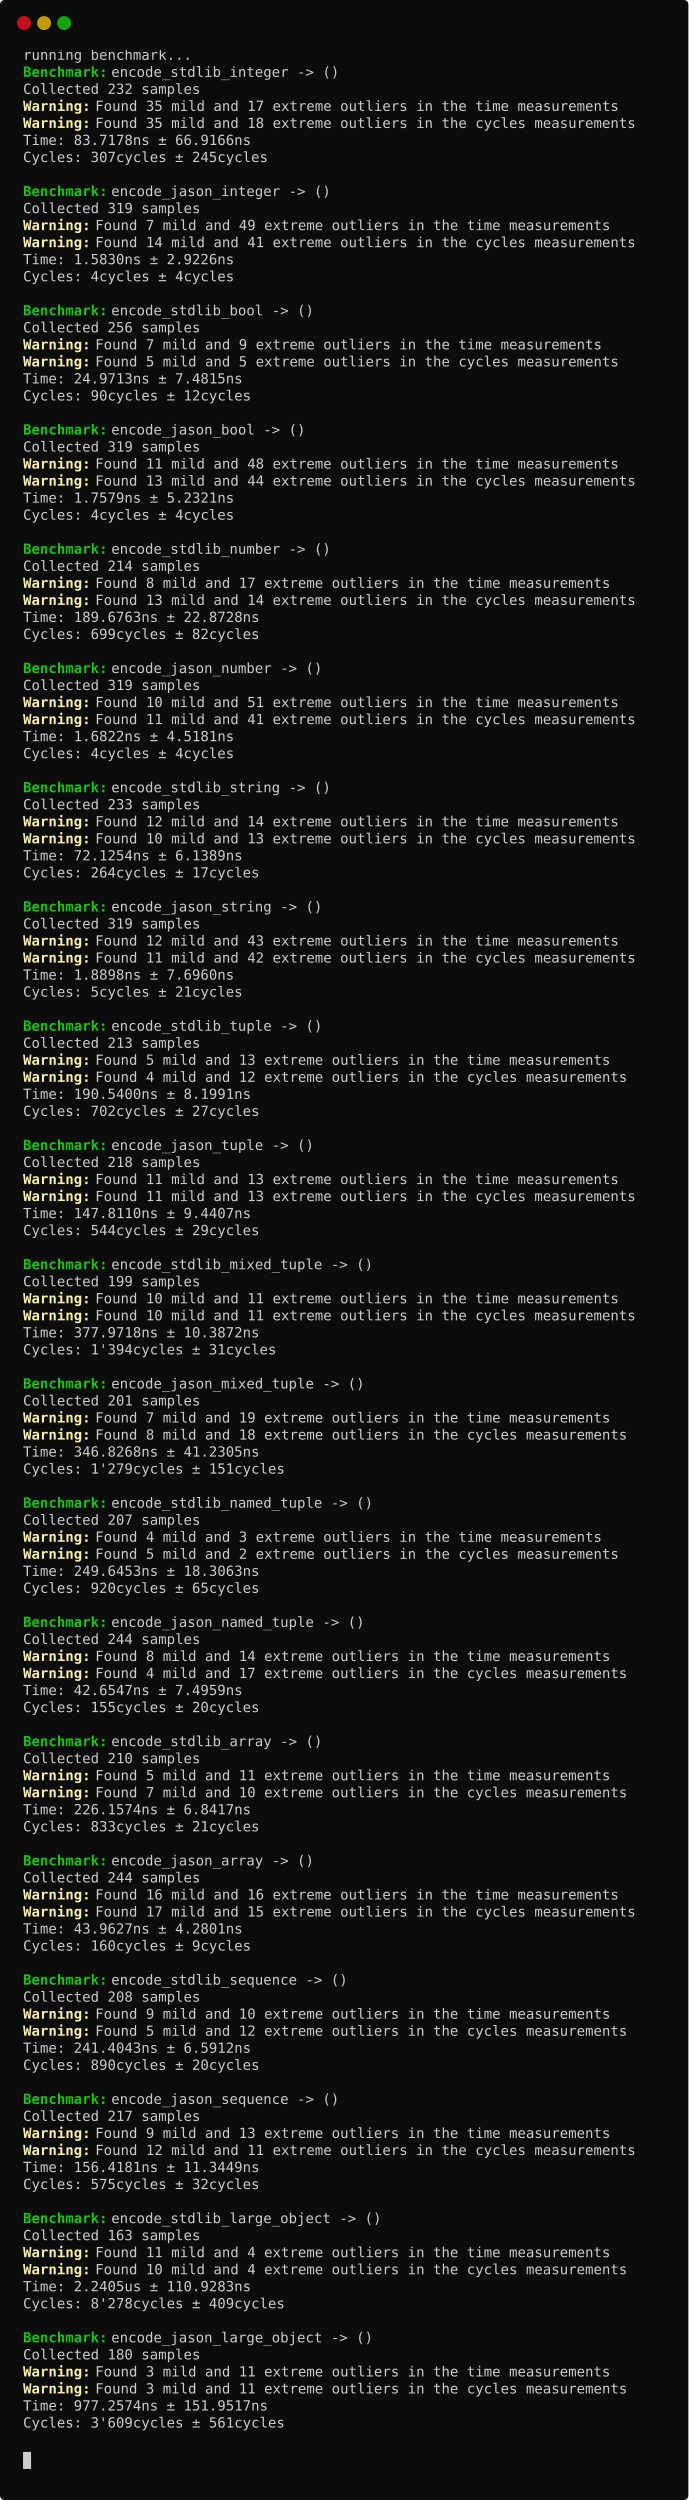
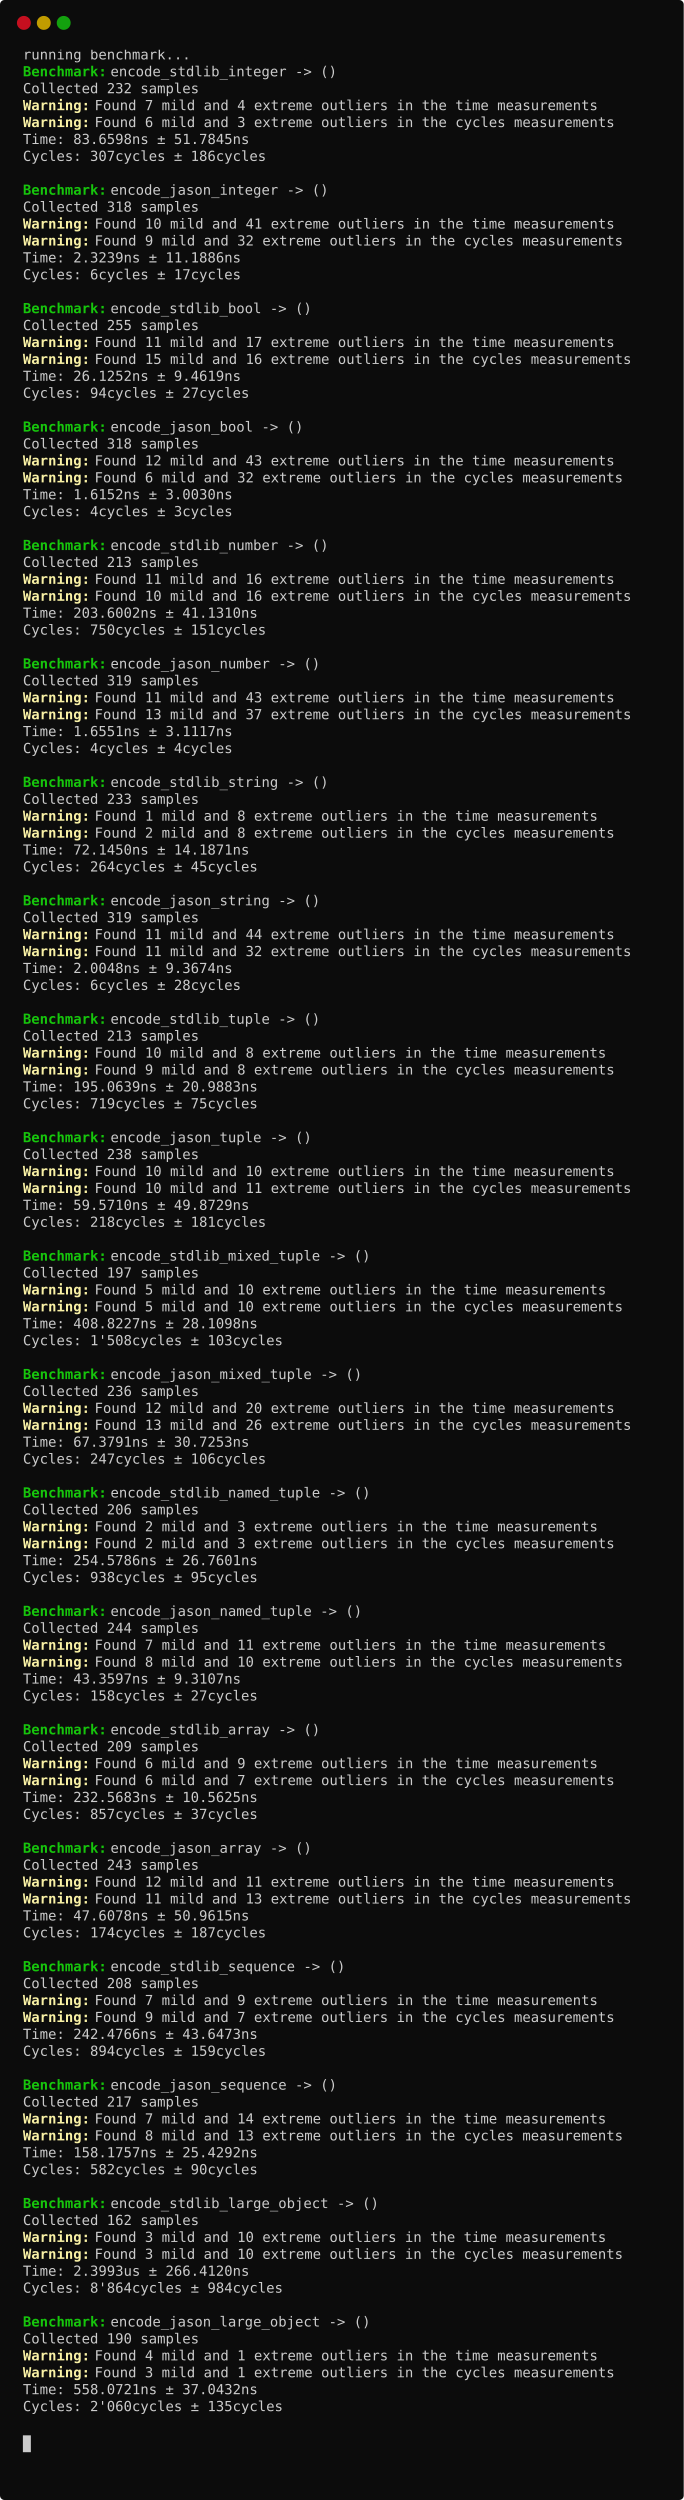
- <svg xmlns="http://www.w3.org/2000/svg" xmlns:ns1="https://github.com/nbedos/termtosvg" xmlns:xlink="http://www.w3.org/1999/xlink" id="terminal" baseProfile="full" viewBox="0 0 687 2495" width="687" version="1.1">
+ <svg xmlns="http://www.w3.org/2000/svg" xmlns:ns1="https://github.com/nbedos/termtosvg" xmlns:xlink="http://www.w3.org/1999/xlink" id="terminal" baseProfile="full" viewBox="0 0 687 2512" width="687" version="1.1">
  <defs>
    <ns1:template_settings>
-       <ns1:screen_geometry columns="80" rows="142" />
+       <ns1:screen_geometry columns="80" rows="143" />
      <ns1:animation type="css" />
    </ns1:template_settings>
    <style type="text/css" id="generated-style">#screen {
                font-family: 'DejaVu Sans Mono', monospace;
                font-style: normal;
                font-size: 14px;
            }

        text {
            dominant-baseline: text-before-edge;
            white-space: pre;
        }
    </style>
    <style type="text/css" id="user-style">
            /* The colors defined below are the default 16 colors used for rendering text of the terminal. Adjust
               them as needed.
               PowerShell colors based on https://en.wikipedia.org/wiki/ANSI_escape_code#Colors */
            .foreground {fill: #cccccc;}
            .background {fill: #0c0c0c;}
            .color0 {fill: #0c0c0c;}
            .color1 {fill: #c50f1f;}
            .color2 {fill: #13a10e;}
            .color3 {fill: #c19c00;}
            .color4 {fill: #0037da;}
            .color5 {fill: #881798;}
            .color6 {fill: #3a96dd;}
            .color7 {fill: #cccccc;}
            .color8 {fill: #767676;}
            .color9 {fill: #e74856;}
            .color10 {fill: #16c60c;}
            .color11 {fill: #f9f1a5;}
            .color12 {fill: #3b78ff;}
            .color13 {fill: #b4009e;}
            .color14 {fill: #61d6d6;}
            .color15 {fill: #f2f2f2;}
        </style>
  </defs>
  <rect id="terminalui" class="background" width="100%" height="100%" ry="4.583" />
  <circle cx="24" cy="23" r="7" class="color1" />
  <circle cx="44" cy="23" r="7" class="color3" />
  <circle cx="64" cy="23" r="7" class="color2" />
-   <svg id="screen" width="640" height="2414" x="23" y="50" viewBox="0 0 640 2414" preserveAspectRatio="xMidYMin slice">
+   <svg id="screen" width="640" height="2431" x="23" y="50" viewBox="0 0 640 2431" preserveAspectRatio="xMidYMin slice">
    <rect class="background" height="100%" width="100%" x="0" y="0" />
    <defs>
      <g id="g1">
        <text x="0" textLength="160" class="foreground">running benchmark...</text>
      </g>
      <g id="g2">
        <text x="0" textLength="88" font-weight="bold" class="color10">Benchmark: </text>
        <text x="88" textLength="216" class="foreground">encode_stdlib_integer -&gt; ()</text>
      </g>
      <g id="g3">
        <text x="0" textLength="168" class="foreground">Collected 232 samples</text>
      </g>
      <g id="g4">
        <text x="0" textLength="72" font-weight="bold" class="color11">Warning: </text>
-         <text x="72" textLength="496" class="foreground">Found 35 mild and 17 extreme outliers in the time measurements</text>
+         <text x="72" textLength="480" class="foreground">Found 7 mild and 4 extreme outliers in the time measurements</text>
      </g>
      <g id="g5">
        <text x="0" textLength="72" font-weight="bold" class="color11">Warning: </text>
-         <text x="72" textLength="512" class="foreground">Found 35 mild and 18 extreme outliers in the cycles measurements</text>
+         <text x="72" textLength="496" class="foreground">Found 6 mild and 3 extreme outliers in the cycles measurements</text>
      </g>
      <g id="g6">
-         <text x="0" textLength="232" class="foreground">  Time: 83.7178ns ± 66.9166ns</text>
+         <text x="0" textLength="232" class="foreground">  Time: 83.6598ns ± 51.7845ns</text>
      </g>
      <g id="g7">
-         <text x="0" textLength="248" class="foreground">  Cycles: 307cycles ± 245cycles</text>
+         <text x="0" textLength="248" class="foreground">  Cycles: 307cycles ± 186cycles</text>
      </g>
      <g id="g8">
        <text x="0" textLength="88" font-weight="bold" class="color10">Benchmark: </text>
        <text x="88" textLength="208" class="foreground">encode_jason_integer -&gt; ()</text>
      </g>
      <g id="g9">
+         <text x="0" textLength="168" class="foreground">Collected 318 samples</text>
+       </g>
+       <g id="g10">
+         <text x="0" textLength="72" font-weight="bold" class="color11">Warning: </text>
+         <text x="72" textLength="496" class="foreground">Found 10 mild and 41 extreme outliers in the time measurements</text>
+       </g>
+       <g id="g11">
+         <text x="0" textLength="72" font-weight="bold" class="color11">Warning: </text>
+         <text x="72" textLength="504" class="foreground">Found 9 mild and 32 extreme outliers in the cycles measurements</text>
+       </g>
+       <g id="g12">
+         <text x="0" textLength="224" class="foreground">  Time: 2.3239ns ± 11.1886ns</text>
+       </g>
+       <g id="g13">
+         <text x="0" textLength="224" class="foreground">  Cycles: 6cycles ± 17cycles</text>
+       </g>
+       <g id="g14">
+         <text x="0" textLength="88" font-weight="bold" class="color10">Benchmark: </text>
+         <text x="88" textLength="192" class="foreground">encode_stdlib_bool -&gt; ()</text>
+       </g>
+       <g id="g15">
+         <text x="0" textLength="168" class="foreground">Collected 255 samples</text>
+       </g>
+       <g id="g16">
+         <text x="0" textLength="72" font-weight="bold" class="color11">Warning: </text>
+         <text x="72" textLength="496" class="foreground">Found 11 mild and 17 extreme outliers in the time measurements</text>
+       </g>
+       <g id="g17">
+         <text x="0" textLength="72" font-weight="bold" class="color11">Warning: </text>
+         <text x="72" textLength="512" class="foreground">Found 15 mild and 16 extreme outliers in the cycles measurements</text>
+       </g>
+       <g id="g18">
+         <text x="0" textLength="224" class="foreground">  Time: 26.1252ns ± 9.4619ns</text>
+       </g>
+       <g id="g19">
+         <text x="0" textLength="232" class="foreground">  Cycles: 94cycles ± 27cycles</text>
+       </g>
+       <g id="g20">
+         <text x="0" textLength="88" font-weight="bold" class="color10">Benchmark: </text>
+         <text x="88" textLength="184" class="foreground">encode_jason_bool -&gt; ()</text>
+       </g>
+       <g id="g21">
+         <text x="0" textLength="72" font-weight="bold" class="color11">Warning: </text>
+         <text x="72" textLength="496" class="foreground">Found 12 mild and 43 extreme outliers in the time measurements</text>
+       </g>
+       <g id="g22">
+         <text x="0" textLength="72" font-weight="bold" class="color11">Warning: </text>
+         <text x="72" textLength="504" class="foreground">Found 6 mild and 32 extreme outliers in the cycles measurements</text>
+       </g>
+       <g id="g23">
+         <text x="0" textLength="216" class="foreground">  Time: 1.6152ns ± 3.0030ns</text>
+       </g>
+       <g id="g24">
+         <text x="0" textLength="216" class="foreground">  Cycles: 4cycles ± 3cycles</text>
+       </g>
+       <g id="g25">
+         <text x="0" textLength="88" font-weight="bold" class="color10">Benchmark: </text>
+         <text x="88" textLength="208" class="foreground">encode_stdlib_number -&gt; ()</text>
+       </g>
+       <g id="g26">
+         <text x="0" textLength="168" class="foreground">Collected 213 samples</text>
+       </g>
+       <g id="g27">
+         <text x="0" textLength="72" font-weight="bold" class="color11">Warning: </text>
+         <text x="72" textLength="496" class="foreground">Found 11 mild and 16 extreme outliers in the time measurements</text>
+       </g>
+       <g id="g28">
+         <text x="0" textLength="72" font-weight="bold" class="color11">Warning: </text>
+         <text x="72" textLength="512" class="foreground">Found 10 mild and 16 extreme outliers in the cycles measurements</text>
+       </g>
+       <g id="g29">
+         <text x="0" textLength="240" class="foreground">  Time: 203.6002ns ± 41.1310ns</text>
+       </g>
+       <g id="g30">
+         <text x="0" textLength="248" class="foreground">  Cycles: 750cycles ± 151cycles</text>
+       </g>
+       <g id="g31">
+         <text x="0" textLength="88" font-weight="bold" class="color10">Benchmark: </text>
+         <text x="88" textLength="200" class="foreground">encode_jason_number -&gt; ()</text>
+       </g>
+       <g id="g32">
        <text x="0" textLength="168" class="foreground">Collected 319 samples</text>
      </g>
-       <g id="g10">
-         <text x="0" textLength="72" font-weight="bold" class="color11">Warning: </text>
-         <text x="72" textLength="488" class="foreground">Found 7 mild and 49 extreme outliers in the time measurements</text>
-       </g>
-       <g id="g11">
-         <text x="0" textLength="72" font-weight="bold" class="color11">Warning: </text>
-         <text x="72" textLength="512" class="foreground">Found 14 mild and 41 extreme outliers in the cycles measurements</text>
-       </g>
-       <g id="g12">
-         <text x="0" textLength="216" class="foreground">  Time: 1.5830ns ± 2.9226ns</text>
-       </g>
-       <g id="g13">
+       <g id="g33">
+         <text x="0" textLength="72" font-weight="bold" class="color11">Warning: </text>
+         <text x="72" textLength="496" class="foreground">Found 11 mild and 43 extreme outliers in the time measurements</text>
+       </g>
+       <g id="g34">
+         <text x="0" textLength="72" font-weight="bold" class="color11">Warning: </text>
+         <text x="72" textLength="512" class="foreground">Found 13 mild and 37 extreme outliers in the cycles measurements</text>
+       </g>
+       <g id="g35">
+         <text x="0" textLength="216" class="foreground">  Time: 1.6551ns ± 3.1117ns</text>
+       </g>
+       <g id="g36">
        <text x="0" textLength="216" class="foreground">  Cycles: 4cycles ± 4cycles</text>
      </g>
-       <g id="g14">
-         <text x="0" textLength="88" font-weight="bold" class="color10">Benchmark: </text>
-         <text x="88" textLength="192" class="foreground">encode_stdlib_bool -&gt; ()</text>
-       </g>
-       <g id="g15">
-         <text x="0" textLength="168" class="foreground">Collected 256 samples</text>
-       </g>
-       <g id="g16">
+       <g id="g37">
+         <text x="0" textLength="88" font-weight="bold" class="color10">Benchmark: </text>
+         <text x="88" textLength="208" class="foreground">encode_stdlib_string -&gt; ()</text>
+       </g>
+       <g id="g38">
+         <text x="0" textLength="168" class="foreground">Collected 233 samples</text>
+       </g>
+       <g id="g39">
+         <text x="0" textLength="72" font-weight="bold" class="color11">Warning: </text>
+         <text x="72" textLength="480" class="foreground">Found 1 mild and 8 extreme outliers in the time measurements</text>
+       </g>
+       <g id="g40">
+         <text x="0" textLength="72" font-weight="bold" class="color11">Warning: </text>
+         <text x="72" textLength="496" class="foreground">Found 2 mild and 8 extreme outliers in the cycles measurements</text>
+       </g>
+       <g id="g41">
+         <text x="0" textLength="232" class="foreground">  Time: 72.1450ns ± 14.1871ns</text>
+       </g>
+       <g id="g42">
+         <text x="0" textLength="240" class="foreground">  Cycles: 264cycles ± 45cycles</text>
+       </g>
+       <g id="g43">
+         <text x="0" textLength="88" font-weight="bold" class="color10">Benchmark: </text>
+         <text x="88" textLength="200" class="foreground">encode_jason_string -&gt; ()</text>
+       </g>
+       <g id="g44">
+         <text x="0" textLength="72" font-weight="bold" class="color11">Warning: </text>
+         <text x="72" textLength="496" class="foreground">Found 11 mild and 44 extreme outliers in the time measurements</text>
+       </g>
+       <g id="g45">
+         <text x="0" textLength="72" font-weight="bold" class="color11">Warning: </text>
+         <text x="72" textLength="512" class="foreground">Found 11 mild and 32 extreme outliers in the cycles measurements</text>
+       </g>
+       <g id="g46">
+         <text x="0" textLength="216" class="foreground">  Time: 2.0048ns ± 9.3674ns</text>
+       </g>
+       <g id="g47">
+         <text x="0" textLength="224" class="foreground">  Cycles: 6cycles ± 28cycles</text>
+       </g>
+       <g id="g48">
+         <text x="0" textLength="88" font-weight="bold" class="color10">Benchmark: </text>
+         <text x="88" textLength="200" class="foreground">encode_stdlib_tuple -&gt; ()</text>
+       </g>
+       <g id="g49">
+         <text x="0" textLength="72" font-weight="bold" class="color11">Warning: </text>
+         <text x="72" textLength="488" class="foreground">Found 10 mild and 8 extreme outliers in the time measurements</text>
+       </g>
+       <g id="g50">
+         <text x="0" textLength="72" font-weight="bold" class="color11">Warning: </text>
+         <text x="72" textLength="496" class="foreground">Found 9 mild and 8 extreme outliers in the cycles measurements</text>
+       </g>
+       <g id="g51">
+         <text x="0" textLength="240" class="foreground">  Time: 195.0639ns ± 20.9883ns</text>
+       </g>
+       <g id="g52">
+         <text x="0" textLength="240" class="foreground">  Cycles: 719cycles ± 75cycles</text>
+       </g>
+       <g id="g53">
+         <text x="0" textLength="88" font-weight="bold" class="color10">Benchmark: </text>
+         <text x="88" textLength="192" class="foreground">encode_jason_tuple -&gt; ()</text>
+       </g>
+       <g id="g54">
+         <text x="0" textLength="168" class="foreground">Collected 238 samples</text>
+       </g>
+       <g id="g55">
+         <text x="0" textLength="72" font-weight="bold" class="color11">Warning: </text>
+         <text x="72" textLength="496" class="foreground">Found 10 mild and 10 extreme outliers in the time measurements</text>
+       </g>
+       <g id="g56">
+         <text x="0" textLength="72" font-weight="bold" class="color11">Warning: </text>
+         <text x="72" textLength="512" class="foreground">Found 10 mild and 11 extreme outliers in the cycles measurements</text>
+       </g>
+       <g id="g57">
+         <text x="0" textLength="232" class="foreground">  Time: 59.5710ns ± 49.8729ns</text>
+       </g>
+       <g id="g58">
+         <text x="0" textLength="248" class="foreground">  Cycles: 218cycles ± 181cycles</text>
+       </g>
+       <g id="g59">
+         <text x="0" textLength="88" font-weight="bold" class="color10">Benchmark: </text>
+         <text x="88" textLength="248" class="foreground">encode_stdlib_mixed_tuple -&gt; ()</text>
+       </g>
+       <g id="g60">
+         <text x="0" textLength="168" class="foreground">Collected 197 samples</text>
+       </g>
+       <g id="g61">
+         <text x="0" textLength="72" font-weight="bold" class="color11">Warning: </text>
+         <text x="72" textLength="488" class="foreground">Found 5 mild and 10 extreme outliers in the time measurements</text>
+       </g>
+       <g id="g62">
+         <text x="0" textLength="72" font-weight="bold" class="color11">Warning: </text>
+         <text x="72" textLength="504" class="foreground">Found 5 mild and 10 extreme outliers in the cycles measurements</text>
+       </g>
+       <g id="g63">
+         <text x="0" textLength="240" class="foreground">  Time: 408.8227ns ± 28.1098ns</text>
+       </g>
+       <g id="g64">
+         <text x="0" textLength="264" class="foreground">  Cycles: 1'508cycles ± 103cycles</text>
+       </g>
+       <g id="g65">
+         <text x="0" textLength="88" font-weight="bold" class="color10">Benchmark: </text>
+         <text x="88" textLength="240" class="foreground">encode_jason_mixed_tuple -&gt; ()</text>
+       </g>
+       <g id="g66">
+         <text x="0" textLength="168" class="foreground">Collected 236 samples</text>
+       </g>
+       <g id="g67">
+         <text x="0" textLength="72" font-weight="bold" class="color11">Warning: </text>
+         <text x="72" textLength="496" class="foreground">Found 12 mild and 20 extreme outliers in the time measurements</text>
+       </g>
+       <g id="g68">
+         <text x="0" textLength="72" font-weight="bold" class="color11">Warning: </text>
+         <text x="72" textLength="512" class="foreground">Found 13 mild and 26 extreme outliers in the cycles measurements</text>
+       </g>
+       <g id="g69">
+         <text x="0" textLength="232" class="foreground">  Time: 67.3791ns ± 30.7253ns</text>
+       </g>
+       <g id="g70">
+         <text x="0" textLength="248" class="foreground">  Cycles: 247cycles ± 106cycles</text>
+       </g>
+       <g id="g71">
+         <text x="0" textLength="88" font-weight="bold" class="color10">Benchmark: </text>
+         <text x="88" textLength="248" class="foreground">encode_stdlib_named_tuple -&gt; ()</text>
+       </g>
+       <g id="g72">
+         <text x="0" textLength="168" class="foreground">Collected 206 samples</text>
+       </g>
+       <g id="g73">
+         <text x="0" textLength="72" font-weight="bold" class="color11">Warning: </text>
+         <text x="72" textLength="480" class="foreground">Found 2 mild and 3 extreme outliers in the time measurements</text>
+       </g>
+       <g id="g74">
+         <text x="0" textLength="72" font-weight="bold" class="color11">Warning: </text>
+         <text x="72" textLength="496" class="foreground">Found 2 mild and 3 extreme outliers in the cycles measurements</text>
+       </g>
+       <g id="g75">
+         <text x="0" textLength="240" class="foreground">  Time: 254.5786ns ± 26.7601ns</text>
+       </g>
+       <g id="g76">
+         <text x="0" textLength="240" class="foreground">  Cycles: 938cycles ± 95cycles</text>
+       </g>
+       <g id="g77">
+         <text x="0" textLength="88" font-weight="bold" class="color10">Benchmark: </text>
+         <text x="88" textLength="240" class="foreground">encode_jason_named_tuple -&gt; ()</text>
+       </g>
+       <g id="g78">
+         <text x="0" textLength="168" class="foreground">Collected 244 samples</text>
+       </g>
+       <g id="g79">
+         <text x="0" textLength="72" font-weight="bold" class="color11">Warning: </text>
+         <text x="72" textLength="488" class="foreground">Found 7 mild and 11 extreme outliers in the time measurements</text>
+       </g>
+       <g id="g80">
+         <text x="0" textLength="72" font-weight="bold" class="color11">Warning: </text>
+         <text x="72" textLength="504" class="foreground">Found 8 mild and 10 extreme outliers in the cycles measurements</text>
+       </g>
+       <g id="g81">
+         <text x="0" textLength="224" class="foreground">  Time: 43.3597ns ± 9.3107ns</text>
+       </g>
+       <g id="g82">
+         <text x="0" textLength="240" class="foreground">  Cycles: 158cycles ± 27cycles</text>
+       </g>
+       <g id="g83">
+         <text x="0" textLength="88" font-weight="bold" class="color10">Benchmark: </text>
+         <text x="88" textLength="200" class="foreground">encode_stdlib_array -&gt; ()</text>
+       </g>
+       <g id="g84">
+         <text x="0" textLength="168" class="foreground">Collected 209 samples</text>
+       </g>
+       <g id="g85">
+         <text x="0" textLength="72" font-weight="bold" class="color11">Warning: </text>
+         <text x="72" textLength="480" class="foreground">Found 6 mild and 9 extreme outliers in the time measurements</text>
+       </g>
+       <g id="g86">
+         <text x="0" textLength="72" font-weight="bold" class="color11">Warning: </text>
+         <text x="72" textLength="496" class="foreground">Found 6 mild and 7 extreme outliers in the cycles measurements</text>
+       </g>
+       <g id="g87">
+         <text x="0" textLength="240" class="foreground">  Time: 232.5683ns ± 10.5625ns</text>
+       </g>
+       <g id="g88">
+         <text x="0" textLength="240" class="foreground">  Cycles: 857cycles ± 37cycles</text>
+       </g>
+       <g id="g89">
+         <text x="0" textLength="88" font-weight="bold" class="color10">Benchmark: </text>
+         <text x="88" textLength="192" class="foreground">encode_jason_array -&gt; ()</text>
+       </g>
+       <g id="g90">
+         <text x="0" textLength="168" class="foreground">Collected 243 samples</text>
+       </g>
+       <g id="g91">
+         <text x="0" textLength="72" font-weight="bold" class="color11">Warning: </text>
+         <text x="72" textLength="496" class="foreground">Found 12 mild and 11 extreme outliers in the time measurements</text>
+       </g>
+       <g id="g92">
+         <text x="0" textLength="72" font-weight="bold" class="color11">Warning: </text>
+         <text x="72" textLength="512" class="foreground">Found 11 mild and 13 extreme outliers in the cycles measurements</text>
+       </g>
+       <g id="g93">
+         <text x="0" textLength="232" class="foreground">  Time: 47.6078ns ± 50.9615ns</text>
+       </g>
+       <g id="g94">
+         <text x="0" textLength="248" class="foreground">  Cycles: 174cycles ± 187cycles</text>
+       </g>
+       <g id="g95">
+         <text x="0" textLength="88" font-weight="bold" class="color10">Benchmark: </text>
+         <text x="88" textLength="224" class="foreground">encode_stdlib_sequence -&gt; ()</text>
+       </g>
+       <g id="g96">
+         <text x="0" textLength="168" class="foreground">Collected 208 samples</text>
+       </g>
+       <g id="g97">
        <text x="0" textLength="72" font-weight="bold" class="color11">Warning: </text>
        <text x="72" textLength="480" class="foreground">Found 7 mild and 9 extreme outliers in the time measurements</text>
      </g>
-       <g id="g17">
-         <text x="0" textLength="72" font-weight="bold" class="color11">Warning: </text>
-         <text x="72" textLength="496" class="foreground">Found 5 mild and 5 extreme outliers in the cycles measurements</text>
-       </g>
-       <g id="g18">
-         <text x="0" textLength="224" class="foreground">  Time: 24.9713ns ± 7.4815ns</text>
-       </g>
-       <g id="g19">
-         <text x="0" textLength="232" class="foreground">  Cycles: 90cycles ± 12cycles</text>
-       </g>
-       <g id="g20">
-         <text x="0" textLength="88" font-weight="bold" class="color10">Benchmark: </text>
-         <text x="88" textLength="184" class="foreground">encode_jason_bool -&gt; ()</text>
-       </g>
-       <g id="g21">
-         <text x="0" textLength="72" font-weight="bold" class="color11">Warning: </text>
-         <text x="72" textLength="496" class="foreground">Found 11 mild and 48 extreme outliers in the time measurements</text>
-       </g>
-       <g id="g22">
-         <text x="0" textLength="72" font-weight="bold" class="color11">Warning: </text>
-         <text x="72" textLength="512" class="foreground">Found 13 mild and 44 extreme outliers in the cycles measurements</text>
-       </g>
-       <g id="g23">
-         <text x="0" textLength="216" class="foreground">  Time: 1.7579ns ± 5.2321ns</text>
-       </g>
-       <g id="g24">
-         <text x="0" textLength="88" font-weight="bold" class="color10">Benchmark: </text>
-         <text x="88" textLength="208" class="foreground">encode_stdlib_number -&gt; ()</text>
-       </g>
-       <g id="g25">
-         <text x="0" textLength="168" class="foreground">Collected 214 samples</text>
-       </g>
-       <g id="g26">
-         <text x="0" textLength="72" font-weight="bold" class="color11">Warning: </text>
-         <text x="72" textLength="488" class="foreground">Found 8 mild and 17 extreme outliers in the time measurements</text>
-       </g>
-       <g id="g27">
-         <text x="0" textLength="72" font-weight="bold" class="color11">Warning: </text>
-         <text x="72" textLength="512" class="foreground">Found 13 mild and 14 extreme outliers in the cycles measurements</text>
-       </g>
-       <g id="g28">
-         <text x="0" textLength="240" class="foreground">  Time: 189.6763ns ± 22.8728ns</text>
-       </g>
-       <g id="g29">
-         <text x="0" textLength="240" class="foreground">  Cycles: 699cycles ± 82cycles</text>
-       </g>
-       <g id="g30">
-         <text x="0" textLength="88" font-weight="bold" class="color10">Benchmark: </text>
-         <text x="88" textLength="200" class="foreground">encode_jason_number -&gt; ()</text>
-       </g>
-       <g id="g31">
-         <text x="0" textLength="72" font-weight="bold" class="color11">Warning: </text>
-         <text x="72" textLength="496" class="foreground">Found 10 mild and 51 extreme outliers in the time measurements</text>
-       </g>
-       <g id="g32">
-         <text x="0" textLength="72" font-weight="bold" class="color11">Warning: </text>
-         <text x="72" textLength="512" class="foreground">Found 11 mild and 41 extreme outliers in the cycles measurements</text>
-       </g>
-       <g id="g33">
-         <text x="0" textLength="216" class="foreground">  Time: 1.6822ns ± 4.5181ns</text>
-       </g>
-       <g id="g34">
-         <text x="0" textLength="88" font-weight="bold" class="color10">Benchmark: </text>
-         <text x="88" textLength="208" class="foreground">encode_stdlib_string -&gt; ()</text>
-       </g>
-       <g id="g35">
-         <text x="0" textLength="168" class="foreground">Collected 233 samples</text>
-       </g>
-       <g id="g36">
-         <text x="0" textLength="72" font-weight="bold" class="color11">Warning: </text>
-         <text x="72" textLength="496" class="foreground">Found 12 mild and 14 extreme outliers in the time measurements</text>
-       </g>
-       <g id="g37">
-         <text x="0" textLength="72" font-weight="bold" class="color11">Warning: </text>
-         <text x="72" textLength="512" class="foreground">Found 10 mild and 13 extreme outliers in the cycles measurements</text>
-       </g>
-       <g id="g38">
-         <text x="0" textLength="224" class="foreground">  Time: 72.1254ns ± 6.1389ns</text>
-       </g>
-       <g id="g39">
-         <text x="0" textLength="240" class="foreground">  Cycles: 264cycles ± 17cycles</text>
-       </g>
-       <g id="g40">
-         <text x="0" textLength="88" font-weight="bold" class="color10">Benchmark: </text>
-         <text x="88" textLength="200" class="foreground">encode_jason_string -&gt; ()</text>
-       </g>
-       <g id="g41">
-         <text x="0" textLength="72" font-weight="bold" class="color11">Warning: </text>
-         <text x="72" textLength="496" class="foreground">Found 12 mild and 43 extreme outliers in the time measurements</text>
-       </g>
-       <g id="g42">
-         <text x="0" textLength="72" font-weight="bold" class="color11">Warning: </text>
-         <text x="72" textLength="512" class="foreground">Found 11 mild and 42 extreme outliers in the cycles measurements</text>
-       </g>
-       <g id="g43">
-         <text x="0" textLength="216" class="foreground">  Time: 1.8898ns ± 7.6960ns</text>
-       </g>
-       <g id="g44">
-         <text x="0" textLength="224" class="foreground">  Cycles: 5cycles ± 21cycles</text>
-       </g>
-       <g id="g45">
-         <text x="0" textLength="88" font-weight="bold" class="color10">Benchmark: </text>
-         <text x="88" textLength="200" class="foreground">encode_stdlib_tuple -&gt; ()</text>
-       </g>
-       <g id="g46">
-         <text x="0" textLength="168" class="foreground">Collected 213 samples</text>
-       </g>
-       <g id="g47">
-         <text x="0" textLength="72" font-weight="bold" class="color11">Warning: </text>
-         <text x="72" textLength="488" class="foreground">Found 5 mild and 13 extreme outliers in the time measurements</text>
-       </g>
-       <g id="g48">
-         <text x="0" textLength="72" font-weight="bold" class="color11">Warning: </text>
-         <text x="72" textLength="504" class="foreground">Found 4 mild and 12 extreme outliers in the cycles measurements</text>
-       </g>
-       <g id="g49">
-         <text x="0" textLength="232" class="foreground">  Time: 190.5400ns ± 8.1991ns</text>
-       </g>
-       <g id="g50">
-         <text x="0" textLength="240" class="foreground">  Cycles: 702cycles ± 27cycles</text>
-       </g>
-       <g id="g51">
-         <text x="0" textLength="88" font-weight="bold" class="color10">Benchmark: </text>
-         <text x="88" textLength="192" class="foreground">encode_jason_tuple -&gt; ()</text>
-       </g>
-       <g id="g52">
-         <text x="0" textLength="168" class="foreground">Collected 218 samples</text>
-       </g>
-       <g id="g53">
-         <text x="0" textLength="72" font-weight="bold" class="color11">Warning: </text>
-         <text x="72" textLength="496" class="foreground">Found 11 mild and 13 extreme outliers in the time measurements</text>
-       </g>
-       <g id="g54">
-         <text x="0" textLength="72" font-weight="bold" class="color11">Warning: </text>
-         <text x="72" textLength="512" class="foreground">Found 11 mild and 13 extreme outliers in the cycles measurements</text>
-       </g>
-       <g id="g55">
-         <text x="0" textLength="232" class="foreground">  Time: 147.8110ns ± 9.4407ns</text>
-       </g>
-       <g id="g56">
-         <text x="0" textLength="240" class="foreground">  Cycles: 544cycles ± 29cycles</text>
-       </g>
-       <g id="g57">
-         <text x="0" textLength="88" font-weight="bold" class="color10">Benchmark: </text>
-         <text x="88" textLength="248" class="foreground">encode_stdlib_mixed_tuple -&gt; ()</text>
-       </g>
-       <g id="g58">
-         <text x="0" textLength="168" class="foreground">Collected 199 samples</text>
-       </g>
-       <g id="g59">
-         <text x="0" textLength="72" font-weight="bold" class="color11">Warning: </text>
-         <text x="72" textLength="496" class="foreground">Found 10 mild and 11 extreme outliers in the time measurements</text>
-       </g>
-       <g id="g60">
-         <text x="0" textLength="72" font-weight="bold" class="color11">Warning: </text>
-         <text x="72" textLength="512" class="foreground">Found 10 mild and 11 extreme outliers in the cycles measurements</text>
-       </g>
-       <g id="g61">
-         <text x="0" textLength="240" class="foreground">  Time: 377.9718ns ± 10.3872ns</text>
-       </g>
-       <g id="g62">
-         <text x="0" textLength="256" class="foreground">  Cycles: 1'394cycles ± 31cycles</text>
-       </g>
-       <g id="g63">
-         <text x="0" textLength="88" font-weight="bold" class="color10">Benchmark: </text>
-         <text x="88" textLength="240" class="foreground">encode_jason_mixed_tuple -&gt; ()</text>
-       </g>
-       <g id="g64">
-         <text x="0" textLength="168" class="foreground">Collected 201 samples</text>
-       </g>
-       <g id="g65">
-         <text x="0" textLength="72" font-weight="bold" class="color11">Warning: </text>
-         <text x="72" textLength="488" class="foreground">Found 7 mild and 19 extreme outliers in the time measurements</text>
-       </g>
-       <g id="g66">
-         <text x="0" textLength="72" font-weight="bold" class="color11">Warning: </text>
-         <text x="72" textLength="504" class="foreground">Found 8 mild and 18 extreme outliers in the cycles measurements</text>
-       </g>
-       <g id="g67">
-         <text x="0" textLength="240" class="foreground">  Time: 346.8268ns ± 41.2305ns</text>
-       </g>
-       <g id="g68">
-         <text x="0" textLength="264" class="foreground">  Cycles: 1'279cycles ± 151cycles</text>
-       </g>
-       <g id="g69">
-         <text x="0" textLength="88" font-weight="bold" class="color10">Benchmark: </text>
-         <text x="88" textLength="248" class="foreground">encode_stdlib_named_tuple -&gt; ()</text>
-       </g>
-       <g id="g70">
-         <text x="0" textLength="168" class="foreground">Collected 207 samples</text>
-       </g>
-       <g id="g71">
-         <text x="0" textLength="72" font-weight="bold" class="color11">Warning: </text>
-         <text x="72" textLength="480" class="foreground">Found 4 mild and 3 extreme outliers in the time measurements</text>
-       </g>
-       <g id="g72">
-         <text x="0" textLength="72" font-weight="bold" class="color11">Warning: </text>
-         <text x="72" textLength="496" class="foreground">Found 5 mild and 2 extreme outliers in the cycles measurements</text>
-       </g>
-       <g id="g73">
-         <text x="0" textLength="240" class="foreground">  Time: 249.6453ns ± 18.3063ns</text>
-       </g>
-       <g id="g74">
-         <text x="0" textLength="240" class="foreground">  Cycles: 920cycles ± 65cycles</text>
-       </g>
-       <g id="g75">
-         <text x="0" textLength="88" font-weight="bold" class="color10">Benchmark: </text>
-         <text x="88" textLength="240" class="foreground">encode_jason_named_tuple -&gt; ()</text>
-       </g>
-       <g id="g76">
-         <text x="0" textLength="168" class="foreground">Collected 244 samples</text>
-       </g>
-       <g id="g77">
-         <text x="0" textLength="72" font-weight="bold" class="color11">Warning: </text>
-         <text x="72" textLength="488" class="foreground">Found 8 mild and 14 extreme outliers in the time measurements</text>
-       </g>
-       <g id="g78">
-         <text x="0" textLength="72" font-weight="bold" class="color11">Warning: </text>
-         <text x="72" textLength="504" class="foreground">Found 4 mild and 17 extreme outliers in the cycles measurements</text>
-       </g>
-       <g id="g79">
-         <text x="0" textLength="224" class="foreground">  Time: 42.6547ns ± 7.4959ns</text>
-       </g>
-       <g id="g80">
-         <text x="0" textLength="240" class="foreground">  Cycles: 155cycles ± 20cycles</text>
-       </g>
-       <g id="g81">
-         <text x="0" textLength="88" font-weight="bold" class="color10">Benchmark: </text>
-         <text x="88" textLength="200" class="foreground">encode_stdlib_array -&gt; ()</text>
-       </g>
-       <g id="g82">
-         <text x="0" textLength="168" class="foreground">Collected 210 samples</text>
-       </g>
-       <g id="g83">
-         <text x="0" textLength="72" font-weight="bold" class="color11">Warning: </text>
-         <text x="72" textLength="488" class="foreground">Found 5 mild and 11 extreme outliers in the time measurements</text>
-       </g>
-       <g id="g84">
-         <text x="0" textLength="72" font-weight="bold" class="color11">Warning: </text>
-         <text x="72" textLength="504" class="foreground">Found 7 mild and 10 extreme outliers in the cycles measurements</text>
-       </g>
-       <g id="g85">
-         <text x="0" textLength="232" class="foreground">  Time: 226.1574ns ± 6.8417ns</text>
-       </g>
-       <g id="g86">
-         <text x="0" textLength="240" class="foreground">  Cycles: 833cycles ± 21cycles</text>
-       </g>
-       <g id="g87">
-         <text x="0" textLength="88" font-weight="bold" class="color10">Benchmark: </text>
-         <text x="88" textLength="192" class="foreground">encode_jason_array -&gt; ()</text>
-       </g>
-       <g id="g88">
-         <text x="0" textLength="72" font-weight="bold" class="color11">Warning: </text>
-         <text x="72" textLength="496" class="foreground">Found 16 mild and 16 extreme outliers in the time measurements</text>
-       </g>
-       <g id="g89">
-         <text x="0" textLength="72" font-weight="bold" class="color11">Warning: </text>
-         <text x="72" textLength="512" class="foreground">Found 17 mild and 15 extreme outliers in the cycles measurements</text>
-       </g>
-       <g id="g90">
-         <text x="0" textLength="224" class="foreground">  Time: 43.9627ns ± 4.2801ns</text>
-       </g>
-       <g id="g91">
-         <text x="0" textLength="232" class="foreground">  Cycles: 160cycles ± 9cycles</text>
-       </g>
-       <g id="g92">
-         <text x="0" textLength="88" font-weight="bold" class="color10">Benchmark: </text>
-         <text x="88" textLength="224" class="foreground">encode_stdlib_sequence -&gt; ()</text>
-       </g>
-       <g id="g93">
-         <text x="0" textLength="168" class="foreground">Collected 208 samples</text>
-       </g>
-       <g id="g94">
-         <text x="0" textLength="72" font-weight="bold" class="color11">Warning: </text>
-         <text x="72" textLength="488" class="foreground">Found 9 mild and 10 extreme outliers in the time measurements</text>
-       </g>
-       <g id="g95">
-         <text x="0" textLength="72" font-weight="bold" class="color11">Warning: </text>
-         <text x="72" textLength="504" class="foreground">Found 5 mild and 12 extreme outliers in the cycles measurements</text>
-       </g>
-       <g id="g96">
-         <text x="0" textLength="232" class="foreground">  Time: 241.4043ns ± 6.5912ns</text>
-       </g>
-       <g id="g97">
-         <text x="0" textLength="240" class="foreground">  Cycles: 890cycles ± 20cycles</text>
-       </g>
      <g id="g98">
+         <text x="0" textLength="72" font-weight="bold" class="color11">Warning: </text>
+         <text x="72" textLength="496" class="foreground">Found 9 mild and 7 extreme outliers in the cycles measurements</text>
+       </g>
+       <g id="g99">
+         <text x="0" textLength="240" class="foreground">  Time: 242.4766ns ± 43.6473ns</text>
+       </g>
+       <g id="g100">
+         <text x="0" textLength="248" class="foreground">  Cycles: 894cycles ± 159cycles</text>
+       </g>
+       <g id="g101">
        <text x="0" textLength="88" font-weight="bold" class="color10">Benchmark: </text>
        <text x="88" textLength="216" class="foreground">encode_jason_sequence -&gt; ()</text>
      </g>
-       <g id="g99">
+       <g id="g102">
        <text x="0" textLength="168" class="foreground">Collected 217 samples</text>
      </g>
-       <g id="g100">
-         <text x="0" textLength="72" font-weight="bold" class="color11">Warning: </text>
-         <text x="72" textLength="488" class="foreground">Found 9 mild and 13 extreme outliers in the time measurements</text>
-       </g>
-       <g id="g101">
-         <text x="0" textLength="72" font-weight="bold" class="color11">Warning: </text>
-         <text x="72" textLength="512" class="foreground">Found 12 mild and 11 extreme outliers in the cycles measurements</text>
-       </g>
-       <g id="g102">
-         <text x="0" textLength="240" class="foreground">  Time: 156.4181ns ± 11.3449ns</text>
-       </g>
      <g id="g103">
-         <text x="0" textLength="240" class="foreground">  Cycles: 575cycles ± 32cycles</text>
+         <text x="0" textLength="72" font-weight="bold" class="color11">Warning: </text>
+         <text x="72" textLength="488" class="foreground">Found 7 mild and 14 extreme outliers in the time measurements</text>
      </g>
      <g id="g104">
+         <text x="0" textLength="72" font-weight="bold" class="color11">Warning: </text>
+         <text x="72" textLength="504" class="foreground">Found 8 mild and 13 extreme outliers in the cycles measurements</text>
+       </g>
+       <g id="g105">
+         <text x="0" textLength="240" class="foreground">  Time: 158.1757ns ± 25.4292ns</text>
+       </g>
+       <g id="g106">
+         <text x="0" textLength="240" class="foreground">  Cycles: 582cycles ± 90cycles</text>
+       </g>
+       <g id="g107">
        <text x="0" textLength="88" font-weight="bold" class="color10">Benchmark: </text>
        <text x="88" textLength="256" class="foreground">encode_stdlib_large_object -&gt; ()</text>
      </g>
-       <g id="g105">
-         <text x="0" textLength="168" class="foreground">Collected 163 samples</text>
-       </g>
-       <g id="g106">
-         <text x="0" textLength="72" font-weight="bold" class="color11">Warning: </text>
-         <text x="72" textLength="488" class="foreground">Found 11 mild and 4 extreme outliers in the time measurements</text>
-       </g>
-       <g id="g107">
-         <text x="0" textLength="72" font-weight="bold" class="color11">Warning: </text>
-         <text x="72" textLength="504" class="foreground">Found 10 mild and 4 extreme outliers in the cycles measurements</text>
-       </g>
      <g id="g108">
-         <text x="0" textLength="232" class="foreground">  Time: 2.2405us ± 110.9283ns</text>
+         <text x="0" textLength="168" class="foreground">Collected 162 samples</text>
      </g>
      <g id="g109">
-         <text x="0" textLength="264" class="foreground">  Cycles: 8'278cycles ± 409cycles</text>
+         <text x="0" textLength="72" font-weight="bold" class="color11">Warning: </text>
+         <text x="72" textLength="488" class="foreground">Found 3 mild and 10 extreme outliers in the time measurements</text>
      </g>
      <g id="g110">
+         <text x="0" textLength="72" font-weight="bold" class="color11">Warning: </text>
+         <text x="72" textLength="504" class="foreground">Found 3 mild and 10 extreme outliers in the cycles measurements</text>
+       </g>
+       <g id="g111">
+         <text x="0" textLength="232" class="foreground">  Time: 2.3993us ± 266.4120ns</text>
+       </g>
+       <g id="g112">
+         <text x="0" textLength="264" class="foreground">  Cycles: 8'864cycles ± 984cycles</text>
+       </g>
+       <g id="g113">
        <text x="0" textLength="88" font-weight="bold" class="color10">Benchmark: </text>
        <text x="88" textLength="248" class="foreground">encode_jason_large_object -&gt; ()</text>
      </g>
-       <g id="g111">
-         <text x="0" textLength="168" class="foreground">Collected 180 samples</text>
-       </g>
-       <g id="g112">
-         <text x="0" textLength="72" font-weight="bold" class="color11">Warning: </text>
-         <text x="72" textLength="488" class="foreground">Found 3 mild and 11 extreme outliers in the time measurements</text>
-       </g>
-       <g id="g113">
-         <text x="0" textLength="72" font-weight="bold" class="color11">Warning: </text>
-         <text x="72" textLength="504" class="foreground">Found 3 mild and 11 extreme outliers in the cycles measurements</text>
-       </g>
      <g id="g114">
-         <text x="0" textLength="248" class="foreground">  Time: 977.2574ns ± 151.9517ns</text>
+         <text x="0" textLength="168" class="foreground">Collected 190 samples</text>
      </g>
      <g id="g115">
-         <text x="0" textLength="264" class="foreground">  Cycles: 3'609cycles ± 561cycles</text>
+         <text x="0" textLength="72" font-weight="bold" class="color11">Warning: </text>
+         <text x="72" textLength="480" class="foreground">Found 4 mild and 1 extreme outliers in the time measurements</text>
      </g>
      <g id="g116">
+         <text x="0" textLength="72" font-weight="bold" class="color11">Warning: </text>
+         <text x="72" textLength="496" class="foreground">Found 3 mild and 1 extreme outliers in the cycles measurements</text>
+       </g>
+       <g id="g117">
+         <text x="0" textLength="240" class="foreground">  Time: 558.0721ns ± 37.0432ns</text>
+       </g>
+       <g id="g118">
+         <text x="0" textLength="264" class="foreground">  Cycles: 2'060cycles ± 135cycles</text>
+       </g>
+       <g id="g119">
        <text x="0" textLength="8" class="background"> </text>
      </g>
    </defs>
    <g>
      <use xlink:href="#g1" y="0" />
      <use xlink:href="#g2" y="17" />
      <use xlink:href="#g3" y="34" />
      <use xlink:href="#g4" y="51" />
      <use xlink:href="#g5" y="68" />
      <use xlink:href="#g6" y="85" />
      <use xlink:href="#g7" y="102" />
      <use xlink:href="#g8" y="136" />
      <use xlink:href="#g9" y="153" />
      <use xlink:href="#g10" y="170" />
      <use xlink:href="#g11" y="187" />
      <use xlink:href="#g12" y="204" />
      <use xlink:href="#g13" y="221" />
      <use xlink:href="#g14" y="255" />
      <use xlink:href="#g15" y="272" />
      <use xlink:href="#g16" y="289" />
      <use xlink:href="#g17" y="306" />
      <use xlink:href="#g18" y="323" />
      <use xlink:href="#g19" y="340" />
      <use xlink:href="#g20" y="374" />
      <use xlink:href="#g9" y="391" />
      <use xlink:href="#g21" y="408" />
      <use xlink:href="#g22" y="425" />
      <use xlink:href="#g23" y="442" />
-       <use xlink:href="#g13" y="459" />
-       <use xlink:href="#g24" y="493" />
-       <use xlink:href="#g25" y="510" />
-       <use xlink:href="#g26" y="527" />
-       <use xlink:href="#g27" y="544" />
-       <use xlink:href="#g28" y="561" />
-       <use xlink:href="#g29" y="578" />
-       <use xlink:href="#g30" y="612" />
-       <use xlink:href="#g9" y="629" />
-       <use xlink:href="#g31" y="646" />
-       <use xlink:href="#g32" y="663" />
-       <use xlink:href="#g33" y="680" />
-       <use xlink:href="#g13" y="697" />
-       <use xlink:href="#g34" y="731" />
-       <use xlink:href="#g35" y="748" />
-       <use xlink:href="#g36" y="765" />
-       <use xlink:href="#g37" y="782" />
-       <use xlink:href="#g38" y="799" />
-       <use xlink:href="#g39" y="816" />
-       <use xlink:href="#g40" y="850" />
-       <use xlink:href="#g9" y="867" />
-       <use xlink:href="#g41" y="884" />
-       <use xlink:href="#g42" y="901" />
-       <use xlink:href="#g43" y="918" />
-       <use xlink:href="#g44" y="935" />
-       <use xlink:href="#g45" y="969" />
-       <use xlink:href="#g46" y="986" />
-       <use xlink:href="#g47" y="1003" />
-       <use xlink:href="#g48" y="1020" />
-       <use xlink:href="#g49" y="1037" />
-       <use xlink:href="#g50" y="1054" />
-       <use xlink:href="#g51" y="1088" />
-       <use xlink:href="#g52" y="1105" />
-       <use xlink:href="#g53" y="1122" />
-       <use xlink:href="#g54" y="1139" />
-       <use xlink:href="#g55" y="1156" />
-       <use xlink:href="#g56" y="1173" />
-       <use xlink:href="#g57" y="1207" />
-       <use xlink:href="#g58" y="1224" />
-       <use xlink:href="#g59" y="1241" />
-       <use xlink:href="#g60" y="1258" />
-       <use xlink:href="#g61" y="1275" />
-       <use xlink:href="#g62" y="1292" />
-       <use xlink:href="#g63" y="1326" />
-       <use xlink:href="#g64" y="1343" />
-       <use xlink:href="#g65" y="1360" />
-       <use xlink:href="#g66" y="1377" />
-       <use xlink:href="#g67" y="1394" />
-       <use xlink:href="#g68" y="1411" />
-       <use xlink:href="#g69" y="1445" />
-       <use xlink:href="#g70" y="1462" />
-       <use xlink:href="#g71" y="1479" />
-       <use xlink:href="#g72" y="1496" />
-       <use xlink:href="#g73" y="1513" />
-       <use xlink:href="#g74" y="1530" />
-       <use xlink:href="#g75" y="1564" />
-       <use xlink:href="#g76" y="1581" />
-       <use xlink:href="#g77" y="1598" />
-       <use xlink:href="#g78" y="1615" />
-       <use xlink:href="#g79" y="1632" />
-       <use xlink:href="#g80" y="1649" />
-       <use xlink:href="#g81" y="1683" />
-       <use xlink:href="#g82" y="1700" />
-       <use xlink:href="#g83" y="1717" />
-       <use xlink:href="#g84" y="1734" />
-       <use xlink:href="#g85" y="1751" />
-       <use xlink:href="#g86" y="1768" />
-       <use xlink:href="#g87" y="1802" />
-       <use xlink:href="#g76" y="1819" />
-       <use xlink:href="#g88" y="1836" />
-       <use xlink:href="#g89" y="1853" />
-       <use xlink:href="#g90" y="1870" />
-       <use xlink:href="#g91" y="1887" />
-       <use xlink:href="#g92" y="1921" />
-       <use xlink:href="#g93" y="1938" />
-       <use xlink:href="#g94" y="1955" />
-       <use xlink:href="#g95" y="1972" />
-       <use xlink:href="#g96" y="1989" />
-       <use xlink:href="#g97" y="2006" />
-       <use xlink:href="#g98" y="2040" />
-       <use xlink:href="#g99" y="2057" />
-       <use xlink:href="#g100" y="2074" />
-       <use xlink:href="#g101" y="2091" />
-       <use xlink:href="#g102" y="2108" />
-       <use xlink:href="#g103" y="2125" />
-       <use xlink:href="#g104" y="2159" />
-       <use xlink:href="#g105" y="2176" />
-       <use xlink:href="#g106" y="2193" />
-       <use xlink:href="#g107" y="2210" />
-       <use xlink:href="#g108" y="2227" />
-       <use xlink:href="#g109" y="2244" />
-       <use xlink:href="#g110" y="2278" />
-       <use xlink:href="#g111" y="2295" />
-       <use xlink:href="#g112" y="2312" />
-       <use xlink:href="#g113" y="2329" />
-       <use xlink:href="#g114" y="2346" />
-       <use xlink:href="#g115" y="2363" />
+       <use xlink:href="#g24" y="459" />
+       <use xlink:href="#g25" y="493" />
+       <use xlink:href="#g26" y="510" />
+       <use xlink:href="#g27" y="527" />
+       <use xlink:href="#g28" y="544" />
+       <use xlink:href="#g29" y="561" />
+       <use xlink:href="#g30" y="578" />
+       <use xlink:href="#g31" y="612" />
+       <use xlink:href="#g32" y="629" />
+       <use xlink:href="#g33" y="646" />
+       <use xlink:href="#g34" y="663" />
+       <use xlink:href="#g35" y="680" />
+       <use xlink:href="#g36" y="697" />
+       <use xlink:href="#g37" y="731" />
+       <use xlink:href="#g38" y="748" />
+       <use xlink:href="#g39" y="765" />
+       <use xlink:href="#g40" y="782" />
+       <use xlink:href="#g41" y="799" />
+       <use xlink:href="#g42" y="816" />
+       <use xlink:href="#g43" y="850" />
+       <use xlink:href="#g32" y="867" />
+       <use xlink:href="#g44" y="884" />
+       <use xlink:href="#g45" y="901" />
+       <use xlink:href="#g46" y="918" />
+       <use xlink:href="#g47" y="935" />
+       <use xlink:href="#g48" y="969" />
+       <use xlink:href="#g26" y="986" />
+       <use xlink:href="#g49" y="1003" />
+       <use xlink:href="#g50" y="1020" />
+       <use xlink:href="#g51" y="1037" />
+       <use xlink:href="#g52" y="1054" />
+       <use xlink:href="#g53" y="1088" />
+       <use xlink:href="#g54" y="1105" />
+       <use xlink:href="#g55" y="1122" />
+       <use xlink:href="#g56" y="1139" />
+       <use xlink:href="#g57" y="1156" />
+       <use xlink:href="#g58" y="1173" />
+       <use xlink:href="#g59" y="1207" />
+       <use xlink:href="#g60" y="1224" />
+       <use xlink:href="#g61" y="1241" />
+       <use xlink:href="#g62" y="1258" />
+       <use xlink:href="#g63" y="1275" />
+       <use xlink:href="#g64" y="1292" />
+       <use xlink:href="#g65" y="1326" />
+       <use xlink:href="#g66" y="1343" />
+       <use xlink:href="#g67" y="1360" />
+       <use xlink:href="#g68" y="1377" />
+       <use xlink:href="#g69" y="1394" />
+       <use xlink:href="#g70" y="1411" />
+       <use xlink:href="#g71" y="1445" />
+       <use xlink:href="#g72" y="1462" />
+       <use xlink:href="#g73" y="1479" />
+       <use xlink:href="#g74" y="1496" />
+       <use xlink:href="#g75" y="1513" />
+       <use xlink:href="#g76" y="1530" />
+       <use xlink:href="#g77" y="1564" />
+       <use xlink:href="#g78" y="1581" />
+       <use xlink:href="#g79" y="1598" />
+       <use xlink:href="#g80" y="1615" />
+       <use xlink:href="#g81" y="1632" />
+       <use xlink:href="#g82" y="1649" />
+       <use xlink:href="#g83" y="1683" />
+       <use xlink:href="#g84" y="1700" />
+       <use xlink:href="#g85" y="1717" />
+       <use xlink:href="#g86" y="1734" />
+       <use xlink:href="#g87" y="1751" />
+       <use xlink:href="#g88" y="1768" />
+       <use xlink:href="#g89" y="1802" />
+       <use xlink:href="#g90" y="1819" />
+       <use xlink:href="#g91" y="1836" />
+       <use xlink:href="#g92" y="1853" />
+       <use xlink:href="#g93" y="1870" />
+       <use xlink:href="#g94" y="1887" />
+       <use xlink:href="#g95" y="1921" />
+       <use xlink:href="#g96" y="1938" />
+       <use xlink:href="#g97" y="1955" />
+       <use xlink:href="#g98" y="1972" />
+       <use xlink:href="#g99" y="1989" />
+       <use xlink:href="#g100" y="2006" />
+       <use xlink:href="#g101" y="2040" />
+       <use xlink:href="#g102" y="2057" />
+       <use xlink:href="#g103" y="2074" />
+       <use xlink:href="#g104" y="2091" />
+       <use xlink:href="#g105" y="2108" />
+       <use xlink:href="#g106" y="2125" />
+       <use xlink:href="#g107" y="2159" />
+       <use xlink:href="#g108" y="2176" />
+       <use xlink:href="#g109" y="2193" />
+       <use xlink:href="#g110" y="2210" />
+       <use xlink:href="#g111" y="2227" />
+       <use xlink:href="#g112" y="2244" />
+       <use xlink:href="#g113" y="2278" />
+       <use xlink:href="#g114" y="2295" />
+       <use xlink:href="#g115" y="2312" />
+       <use xlink:href="#g116" y="2329" />
+       <use xlink:href="#g117" y="2346" />
+       <use xlink:href="#g118" y="2363" />
      <rect x="0" y="2397" width="8" height="17" class="foreground" />
-       <use xlink:href="#g116" y="2397" />
+       <use xlink:href="#g119" y="2397" />
    </g>
  </svg>
</svg>
